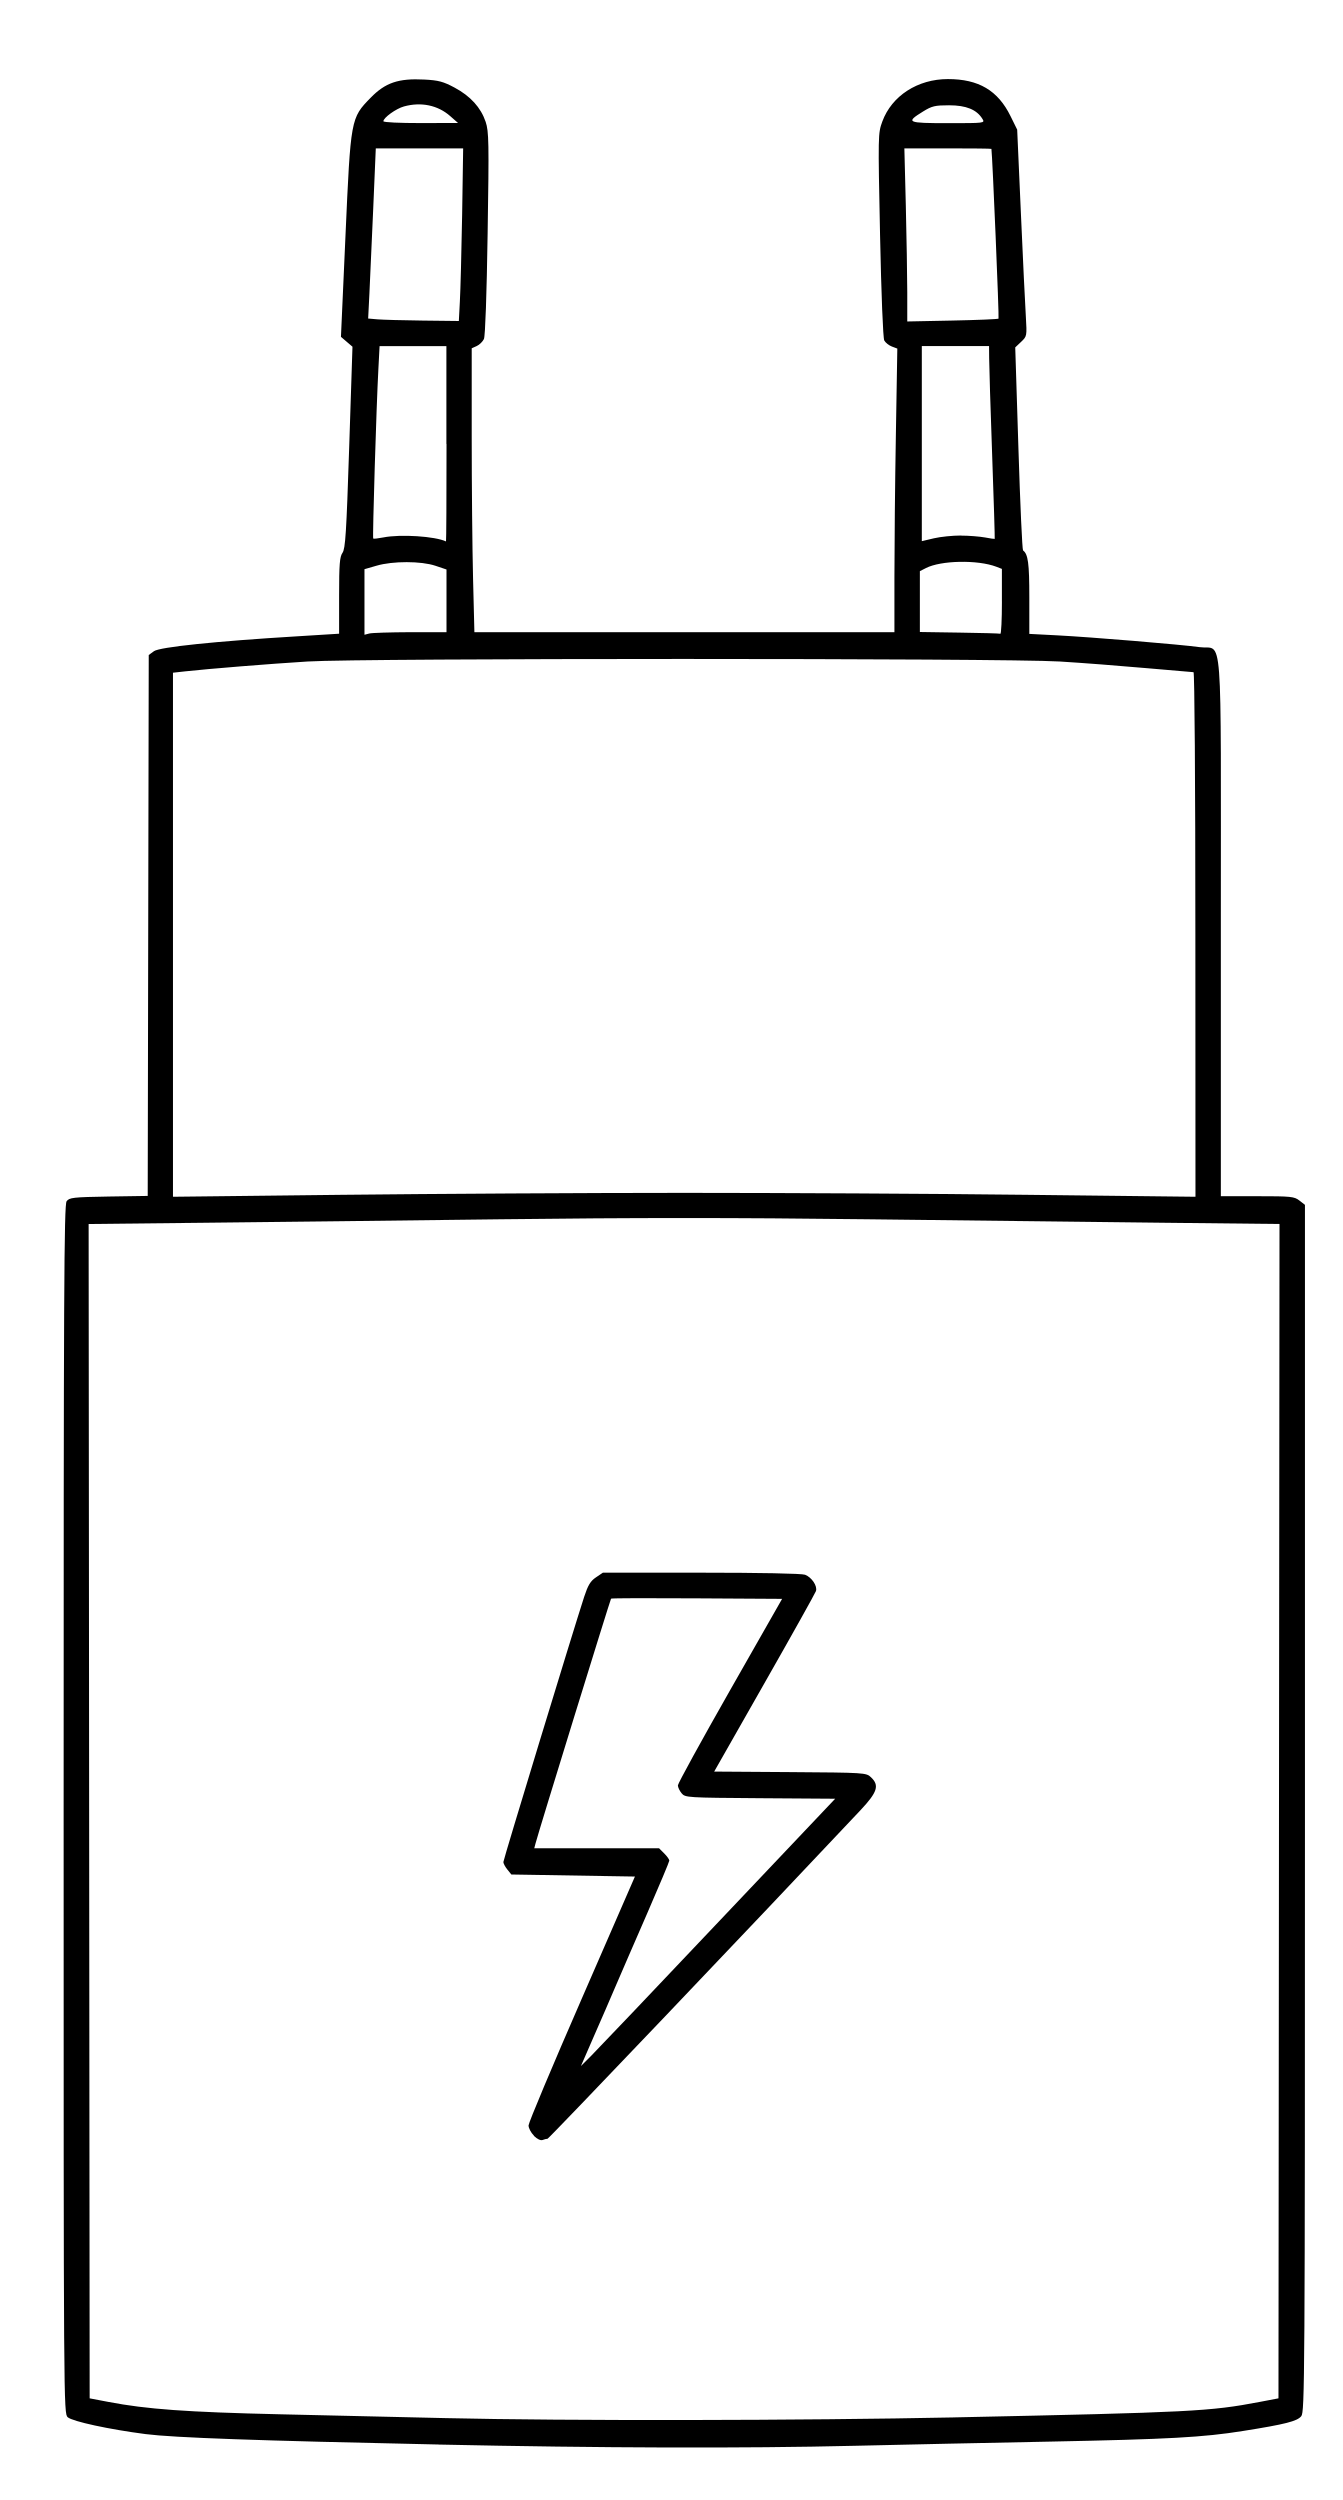
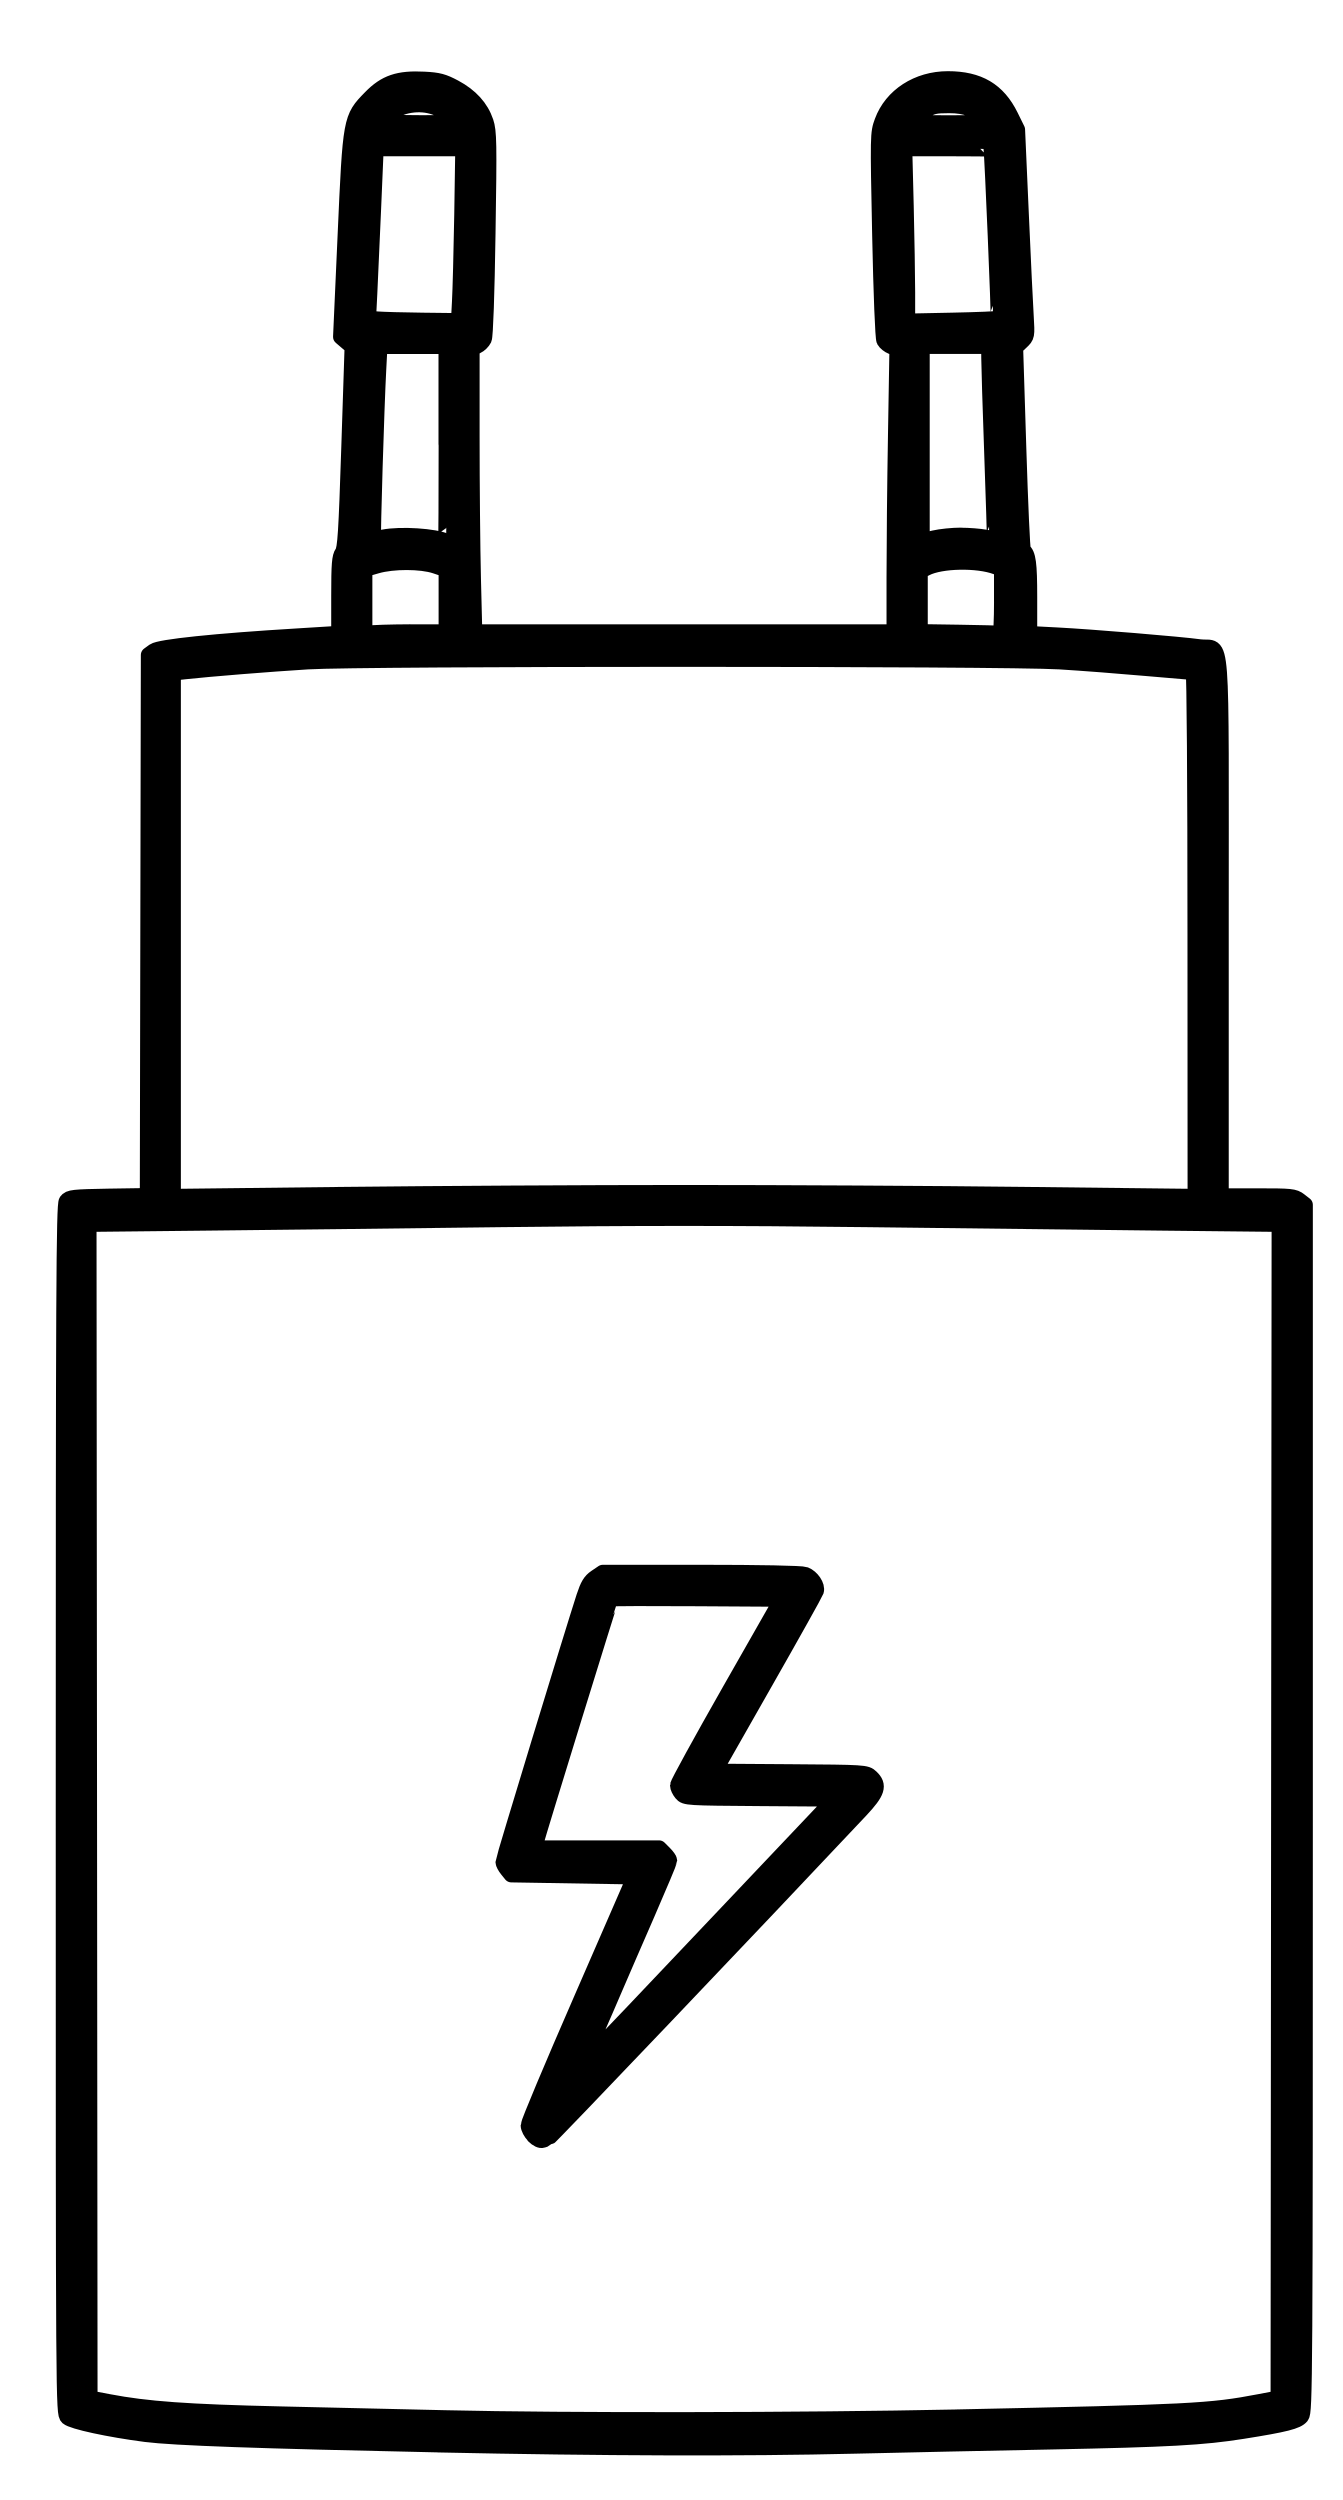
- <svg xmlns="http://www.w3.org/2000/svg" version="1.1" viewBox="24 2 51 95">
+ <svg xmlns="http://www.w3.org/2000/svg" version="1.1" viewBox="24 2 51 95" stroke="black" stroke-width="0.6" stroke-linejoin="round">
  <path d="m40.648 94.891c-6.863-0.145-10.039-0.258-11.113-0.395-1.391-0.18-2.777-0.48-2.961-0.641-0.156-0.141-0.156-0.363-0.156-23.098 0-19.684 0.016-22.977 0.113-23.109 0.105-0.141 0.238-0.156 1.598-0.18l1.484-0.023 0.039-20.555 0.199-0.145c0.219-0.156 2.301-0.375 5.457-0.566l1.578-0.098v-1.445c0-1.203 0.023-1.477 0.129-1.629 0.109-0.156 0.148-0.75 0.254-4.008l0.125-3.824-0.438-0.375 0.172-3.836c0.199-4.473 0.199-4.473 0.957-5.25 0.559-0.574 1.059-0.742 2.035-0.691 0.543 0.027 0.727 0.078 1.152 0.305 0.605 0.324 1 0.758 1.184 1.305 0.121 0.367 0.129 0.766 0.074 4.238-0.035 2.312-0.09 3.906-0.141 4.012-0.047 0.098-0.168 0.219-0.273 0.266l-0.191 0.086v3.348c0 1.84 0.023 4.269 0.051 5.394l0.051 2.047h15.961v-2.094c0-1.152 0.023-3.578 0.055-5.391l0.055-3.293-0.207-0.078c-0.113-0.043-0.242-0.145-0.289-0.23-0.047-0.086-0.113-1.75-0.16-4.008-0.078-3.812-0.078-3.863 0.086-4.312 0.359-0.977 1.344-1.613 2.492-1.613 1.168 0 1.898 0.43 2.379 1.406l0.254 0.516 0.141 3.176c0.078 1.746 0.16 3.512 0.188 3.926 0.043 0.742 0.043 0.75-0.18 0.961l-0.223 0.211 0.121 3.836c0.066 2.109 0.145 3.856 0.176 3.879 0.191 0.141 0.238 0.484 0.238 1.781v1.391l1.059 0.055c1.281 0.066 4.695 0.348 5.418 0.449 0.891 0.125 0.801-1.078 0.801 10.641v10.223h1.387c1.285 0 1.402 0.012 1.598 0.164l0.211 0.164v22.93c0 21.812-0.008 22.938-0.141 23.102-0.156 0.191-0.598 0.305-2.219 0.562-1.512 0.242-2.82 0.312-7.273 0.402-2.285 0.043-5.648 0.117-7.473 0.16-4.231 0.102-9.598 0.086-15.828-0.047zm19.656-1.031c8.98-0.191 9.676-0.227 11.559-0.586l0.719-0.137 0.039-44.625-4.379-0.047c-2.406-0.027-7.496-0.086-11.312-0.133-4.984-0.062-8.883-0.062-13.871 0-3.812 0.047-8.906 0.109-11.312 0.133l-4.379 0.047 0.039 44.625 0.719 0.137c1.449 0.277 2.965 0.387 6.516 0.469 1.957 0.047 4.781 0.109 6.277 0.145 4.59 0.109 13.609 0.094 19.379-0.027zm-16.016-10.707c-0.113-0.113-0.203-0.285-0.203-0.387s0.91-2.269 2.023-4.82l2.019-4.637-4.695-0.078-0.152-0.188c-0.086-0.105-0.152-0.234-0.152-0.285 0-0.09 2.633-8.73 3.07-10.078 0.145-0.441 0.238-0.598 0.445-0.738l0.266-0.18h3.742c2.184 0 3.824 0.031 3.941 0.078 0.254 0.098 0.477 0.43 0.414 0.621-0.027 0.078-0.906 1.656-1.957 3.5l-1.91 3.359 2.887 0.02c2.832 0.02 2.891 0.023 3.07 0.195 0.328 0.309 0.25 0.562-0.395 1.25-3.996 4.25-11.844 12.488-11.895 12.488-0.035 0-0.121 0.02-0.188 0.047-0.074 0.027-0.207-0.035-0.328-0.156zm7.019-8.125 4.43-4.676-2.848-0.02c-2.789-0.02-2.852-0.023-2.988-0.188-0.078-0.094-0.141-0.227-0.141-0.301 0-0.07 0.891-1.695 1.98-3.609l1.98-3.477-3.234-0.02c-1.777-0.012-3.246-0.008-3.266 0.012-0.027 0.027-2.762 8.879-2.871 9.305l-0.047 0.18h4.742l0.195 0.195c0.109 0.109 0.195 0.23 0.195 0.273s-0.383 0.953-0.848 2.023c-0.465 1.07-1.004 2.305-1.191 2.746s-0.562 1.305-0.832 1.918l-0.488 1.121 0.398-0.398c0.219-0.219 2.394-2.504 4.828-5.078zm-1.305-27.699c3.629 0 9.48 0.031 13.012 0.074l6.414 0.074-0.004-9.969c0-5.836-0.031-9.965-0.07-9.965-0.039 0-0.859-0.07-1.82-0.156-0.961-0.086-2.43-0.199-3.266-0.25-2.129-0.129-26.535-0.129-28.578 0-1.457 0.09-3.762 0.277-4.656 0.375l-0.461 0.051v19.914l6.414-0.074c3.527-0.039 9.383-0.074 13.012-0.074zm-10.414-21.305h1.379v-2.383l-0.418-0.141c-0.547-0.184-1.625-0.184-2.238-0.004l-0.461 0.133v2.492l0.18-0.047c0.098-0.027 0.801-0.047 1.559-0.051zm22.484-1.164v-1.242l-0.211-0.082c-0.711-0.27-2.109-0.242-2.676 0.051l-0.23 0.117v2.312l1.5 0.023c0.824 0.012 1.527 0.031 1.559 0.043s0.059-0.539 0.059-1.223zm-21.109-5.988v-3.719h-2.539l-0.047 0.898c-0.074 1.371-0.227 6.387-0.195 6.414 0.016 0.016 0.188-0.004 0.387-0.043 0.656-0.129 1.965-0.043 2.379 0.152 0.012 0.004 0.02-1.664 0.02-3.707zm19.547 3.481c0.309 0 0.723 0.035 0.918 0.07 0.199 0.039 0.367 0.062 0.371 0.055 0.008-0.008-0.035-1.453-0.098-3.211s-0.113-3.406-0.113-3.656l-0.004-0.461h-2.555v7.414l0.461-0.109c0.254-0.059 0.711-0.105 1.02-0.105zm-19.035-8.898c0.023-0.406 0.062-1.883 0.086-3.277l0.039-2.539h-3.32l-0.098 2.297c-0.055 1.266-0.121 2.719-0.145 3.234l-0.047 0.934 0.352 0.031c0.195 0.016 0.969 0.039 1.723 0.047l1.371 0.016zm20.469 0.652c0.027-0.027-0.23-6.164-0.27-6.449 0-0.012-0.746-0.02-1.656-0.02h-1.652l0.055 2.172c0.027 1.195 0.055 2.672 0.055 3.289v1.117l1.715-0.035c0.945-0.02 1.734-0.051 1.754-0.074zm-20.836-7.695c-0.469-0.414-1.105-0.547-1.758-0.367-0.301 0.082-0.781 0.43-0.781 0.562 0 0.043 0.617 0.07 1.418 0.07l1.418-0.004zm20.223 0.105c-0.215-0.352-0.617-0.516-1.266-0.516-0.535 0-0.652 0.027-0.992 0.238-0.668 0.414-0.613 0.441 0.953 0.441 1.398 0 1.406 0 1.305-0.164z" />
</svg>
